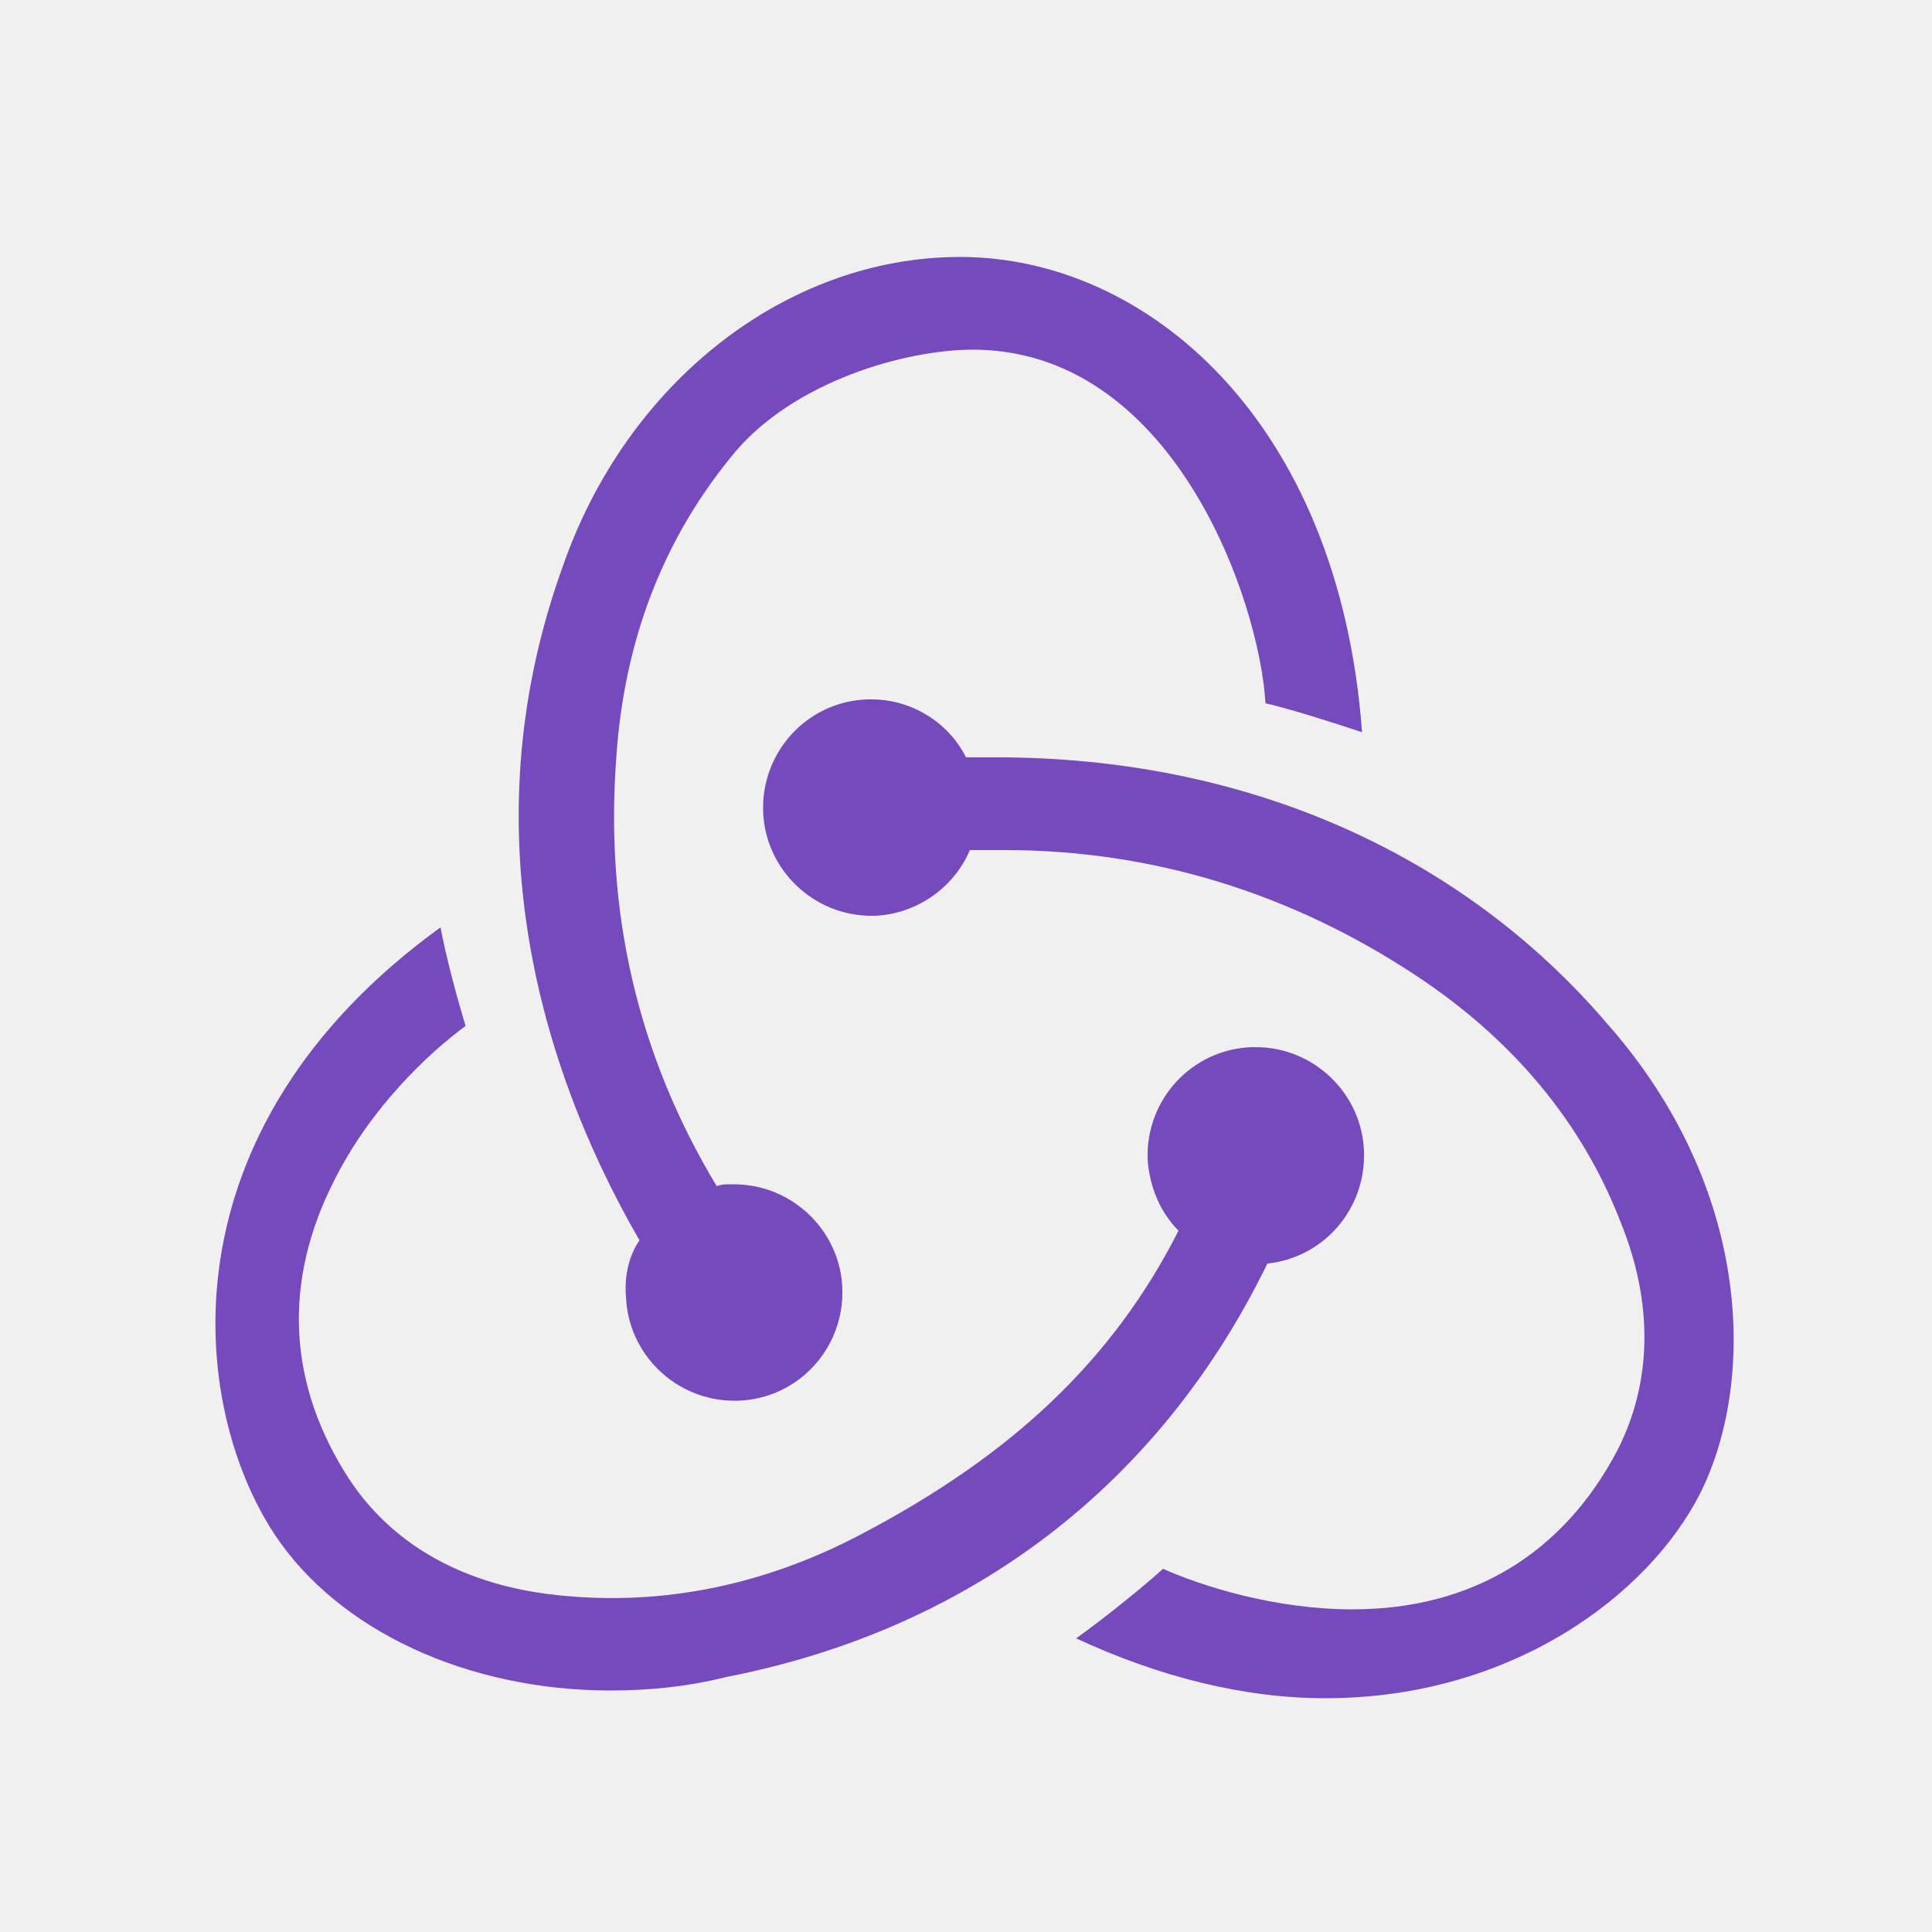
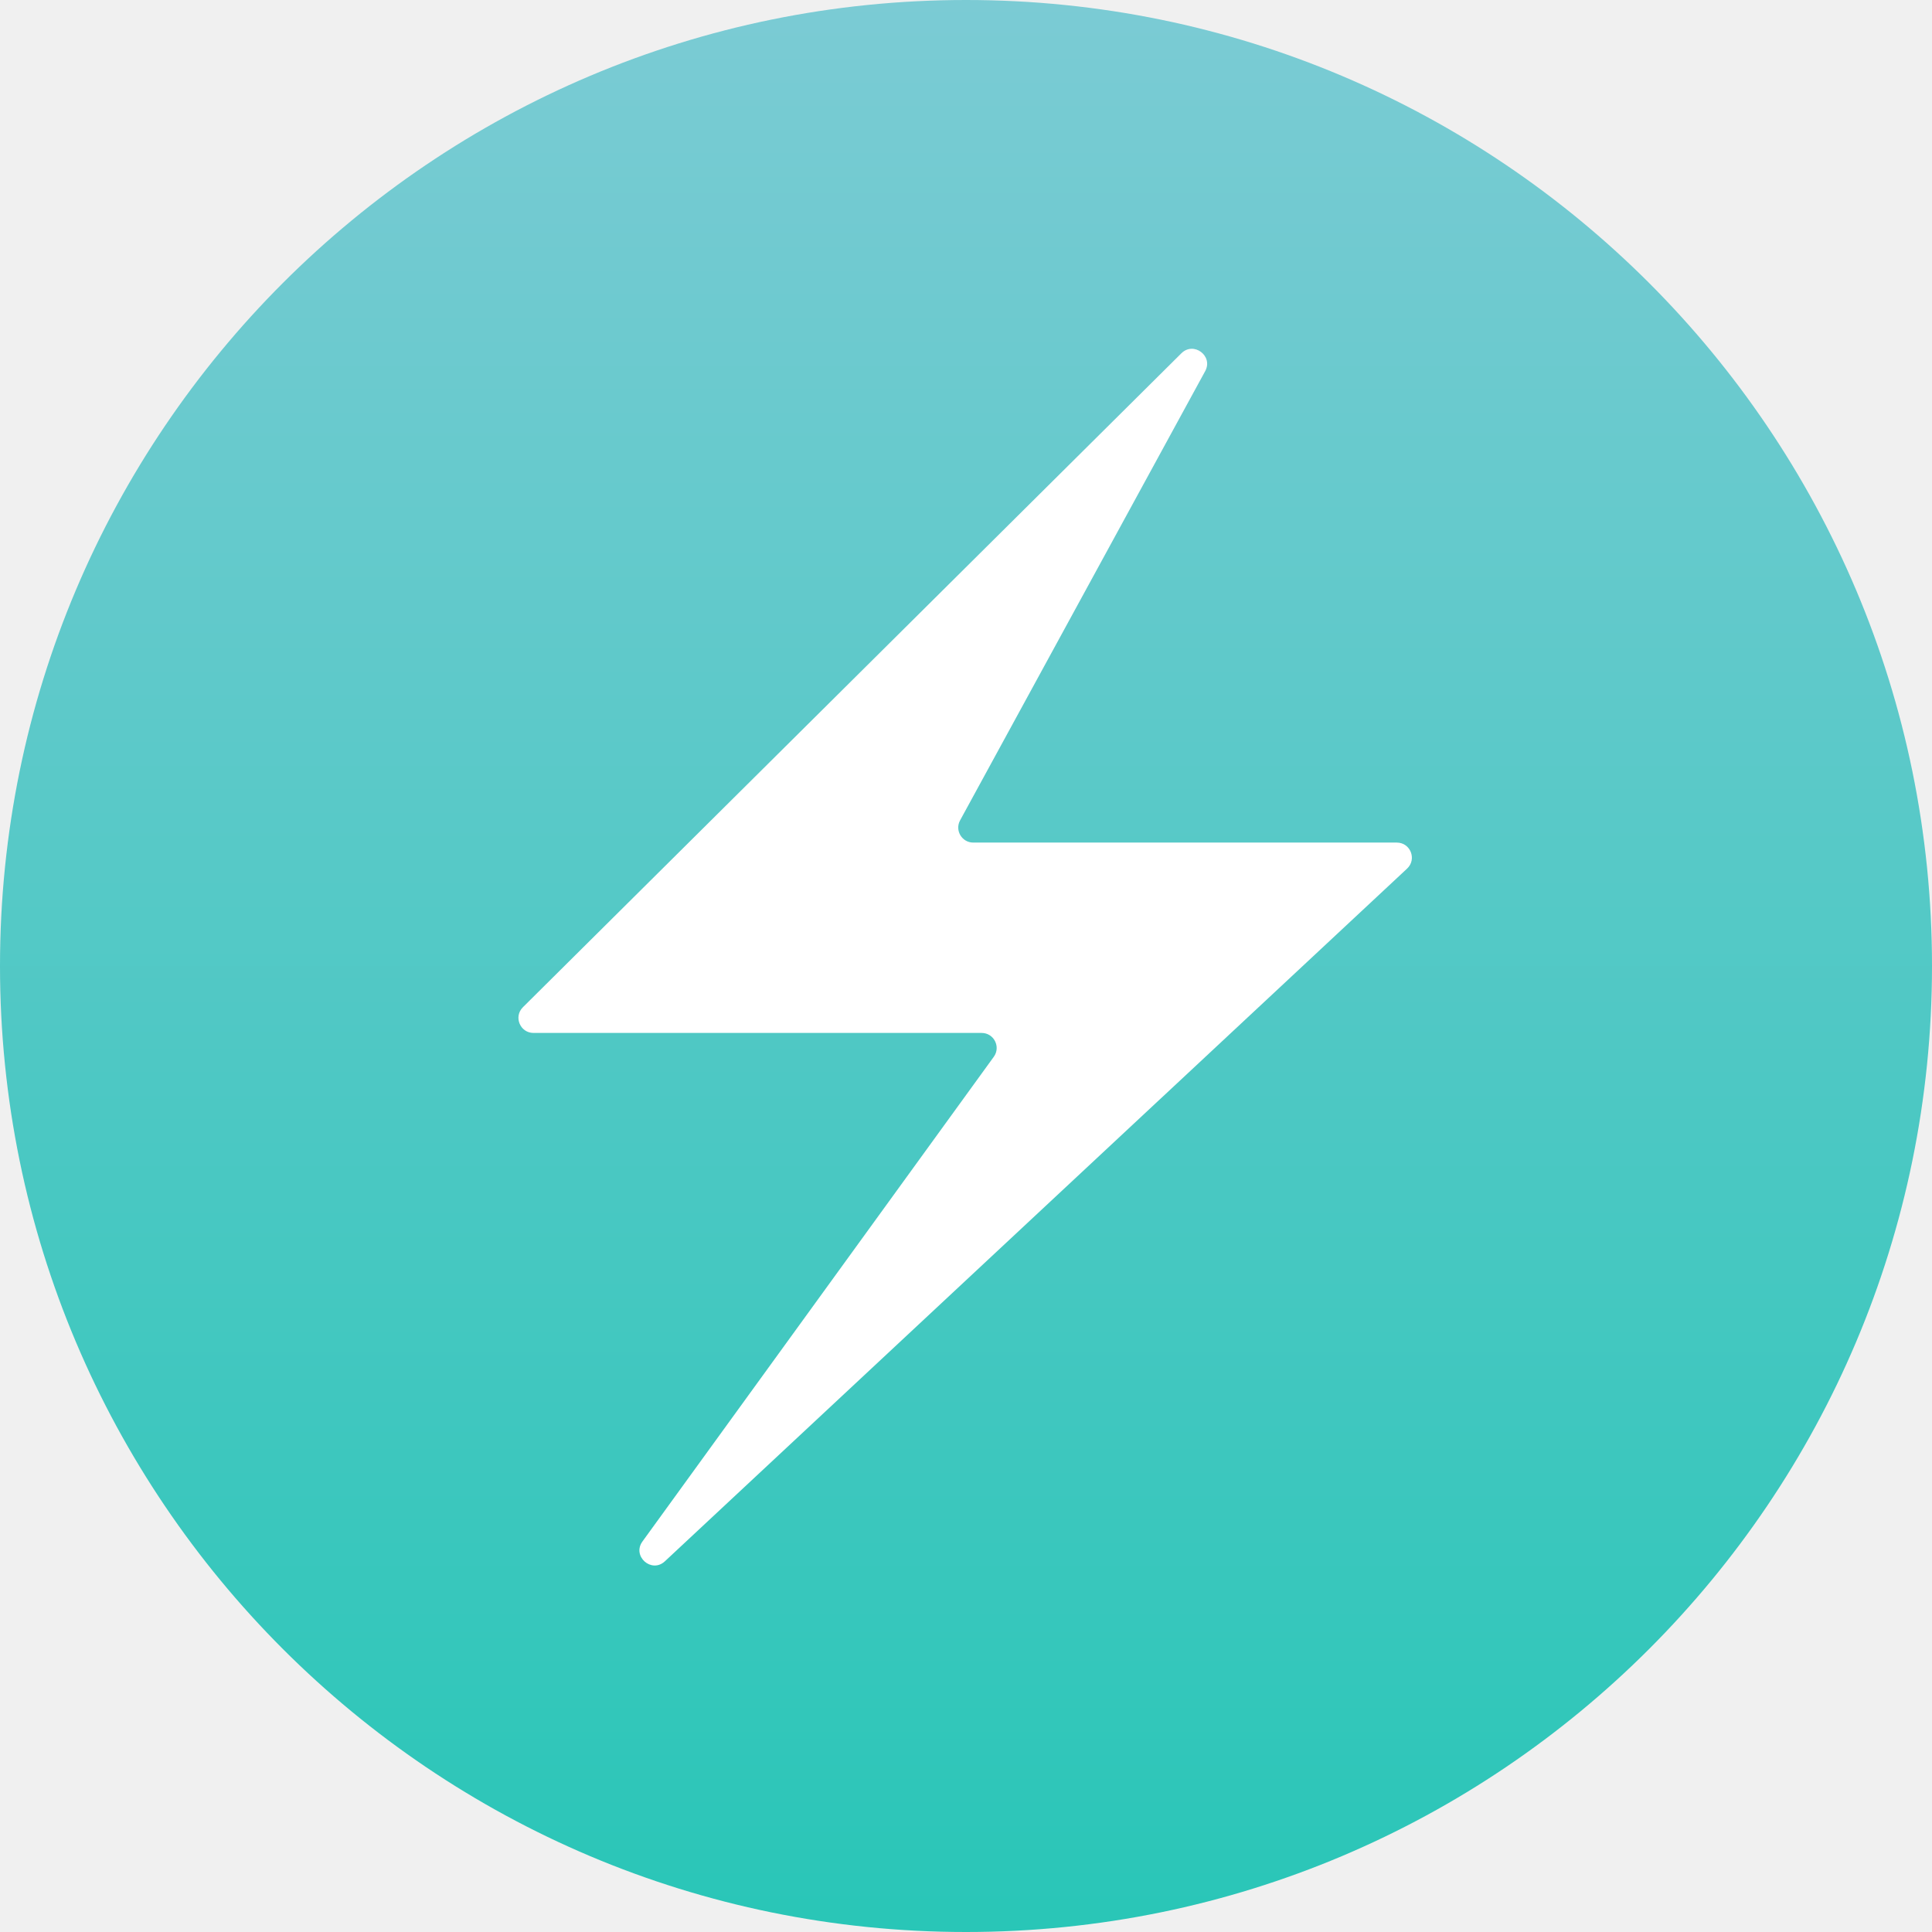
- <svg xmlns="http://www.w3.org/2000/svg" viewBox="0 0 100 100">
-   <g fill="#764ABC">
-     <path d="M65.6 65.4c2.9-.3 5.1-2.8 5-5.8-.1-3-2.6-5.4-5.6-5.4h-.2c-3.1.1-5.5 2.7-5.4 5.8.1 1.5.7 2.8 1.6 3.7-3.4 6.7-8.6 11.6-16.4 15.7-5.3 2.8-10.8 3.8-16.3 3.1-4.5-.6-8-2.6-10.2-5.9-3.2-4.9-3.5-10.2-.8-15.5 1.9-3.8 4.9-6.6 6.8-8-.4-1.3-1-3.5-1.3-5.1-14.5 10.5-13 24.7-8.6 31.4 3.3 5 10 8.1 17.4 8.1 2 0 4-.2 6-.7 12.8-2.5 22.5-10.1 28-21.4z" />
-     <path d="M83.2 53c-7.6-8.9-18.8-13.8-31.6-13.8H50c-.9-1.8-2.8-3-4.9-3h-.2c-3.1.1-5.5 2.7-5.4 5.8.1 3 2.6 5.4 5.6 5.4h.2c2.2-.1 4.1-1.5 4.9-3.4H52c7.6 0 14.8 2.2 21.3 6.5 5 3.3 8.6 7.6 10.6 12.8 1.7 4.2 1.6 8.3-.2 11.8-2.8 5.3-7.5 8.2-13.7 8.2-4 0-7.8-1.2-9.8-2.1-1.1 1-3.1 2.6-4.5 3.6 4.3 2 8.7 3.1 12.9 3.1 9.6 0 16.7-5.3 19.4-10.6 2.9-5.8 2.7-15.8-4.8-24.3z" />
-     <path d="M32.4 67.1c.1 3 2.6 5.4 5.6 5.4h.2c3.1-.1 5.5-2.7 5.4-5.8-.1-3-2.6-5.4-5.6-5.4h-.2c-.2 0-.5 0-.7.1-4.1-6.8-5.8-14.2-5.2-22.2.4-6 2.4-11.2 5.9-15.5 2.9-3.7 8.5-5.5 12.3-5.6 10.6-.2 15.1 13 15.4 18.3 1.3.3 3.5 1 5 1.5-1.2-16.2-11.2-24.6-20.8-24.6-9 0-17.3 6.5-20.6 16.1-4.6 12.8-1.6 25.1 4 34.8-.5.7-.8 1.8-.7 2.9z" />
-   </g>
+ <svg xmlns="http://www.w3.org/2000/svg" width="582" height="582" viewBox="0 0 582 582" fill="none">
+   <rect width="582" height="582" rx="291" fill="url(#paint0_linear)" />
+   <path d="M157.521 303.421L355.881 106.426C359.587 102.746 365.55 107.225 363.049 111.809L289.22 247.123C287.573 250.141 289.758 253.821 293.196 253.821H420.782C424.892 253.821 426.877 258.857 423.872 261.661L200.293 470.326C196.284 474.067 190.317 468.796 193.536 464.356L299.373 318.351C301.543 315.357 299.404 311.164 295.706 311.164H160.713C156.67 311.164 154.653 306.27 157.521 303.421Z" fill="white" />
+   <defs>
+     <linearGradient id="paint0_linear" x1="291" y1="0" x2="291" y2="582" gradientUnits="userSpaceOnUse">
+       <stop stop-color="#7BCBD4" />
+       <stop offset="1" stop-color="#29C6B7" />
+     </linearGradient>
+   </defs>
</svg>
